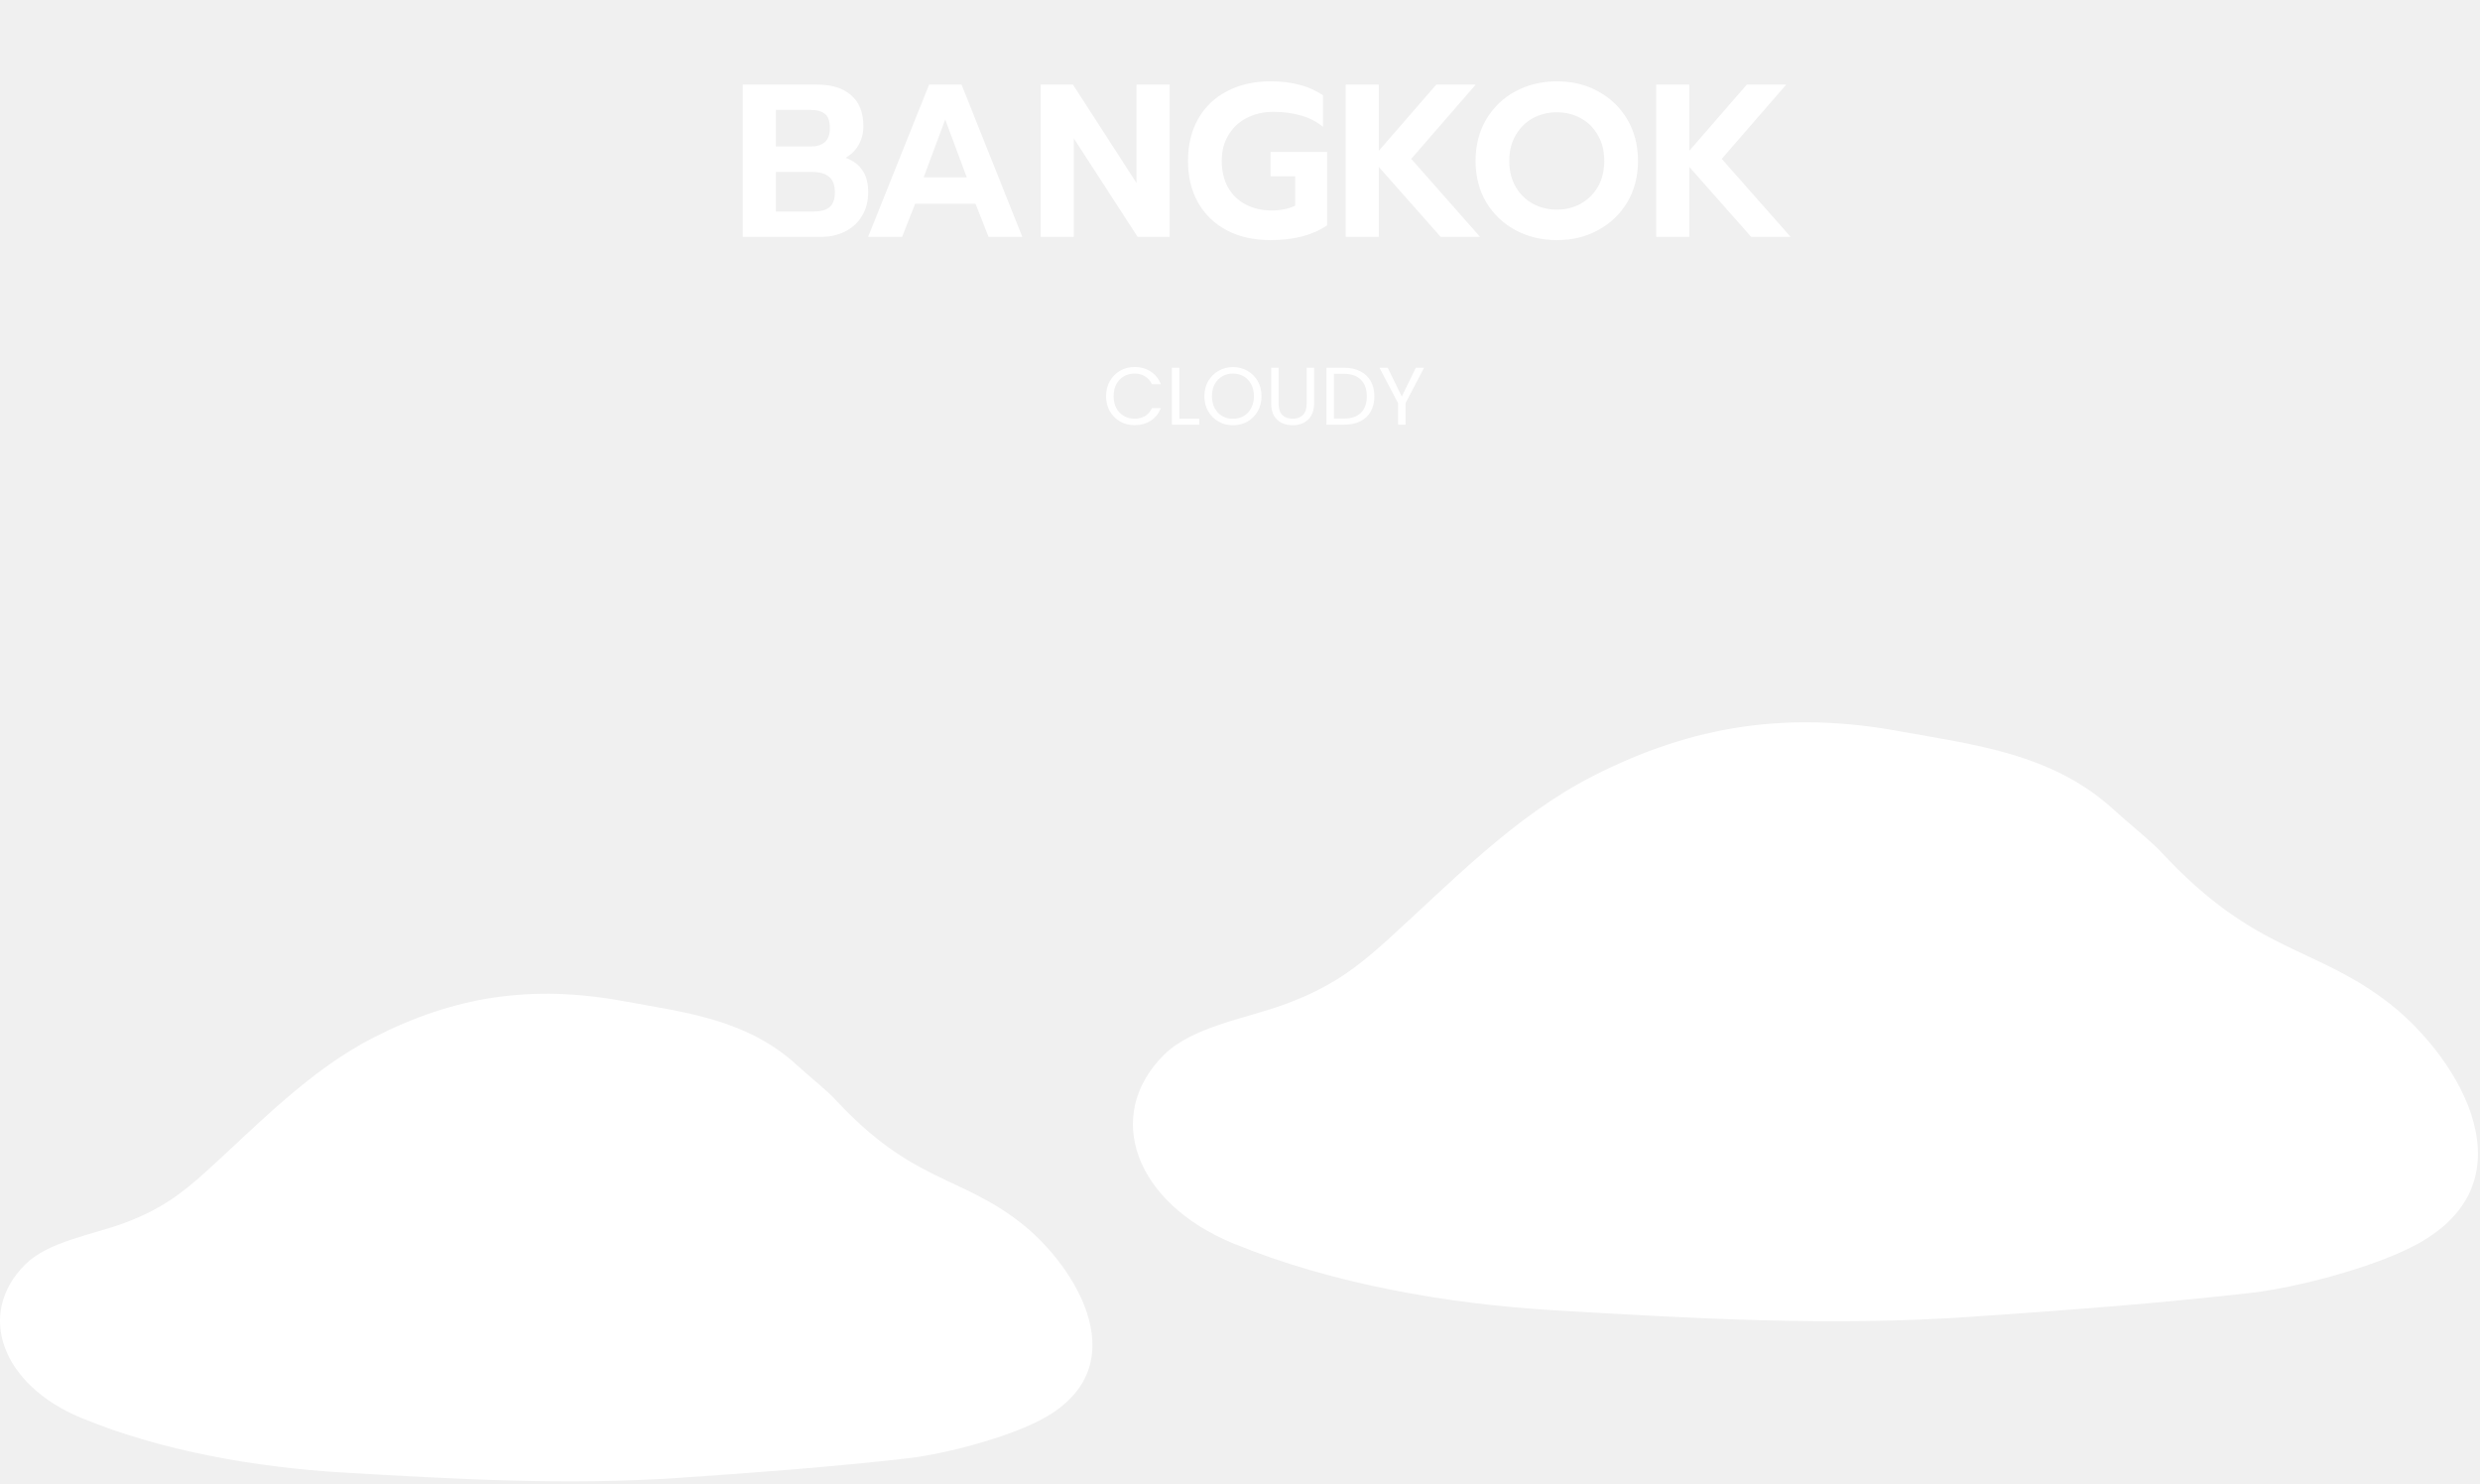
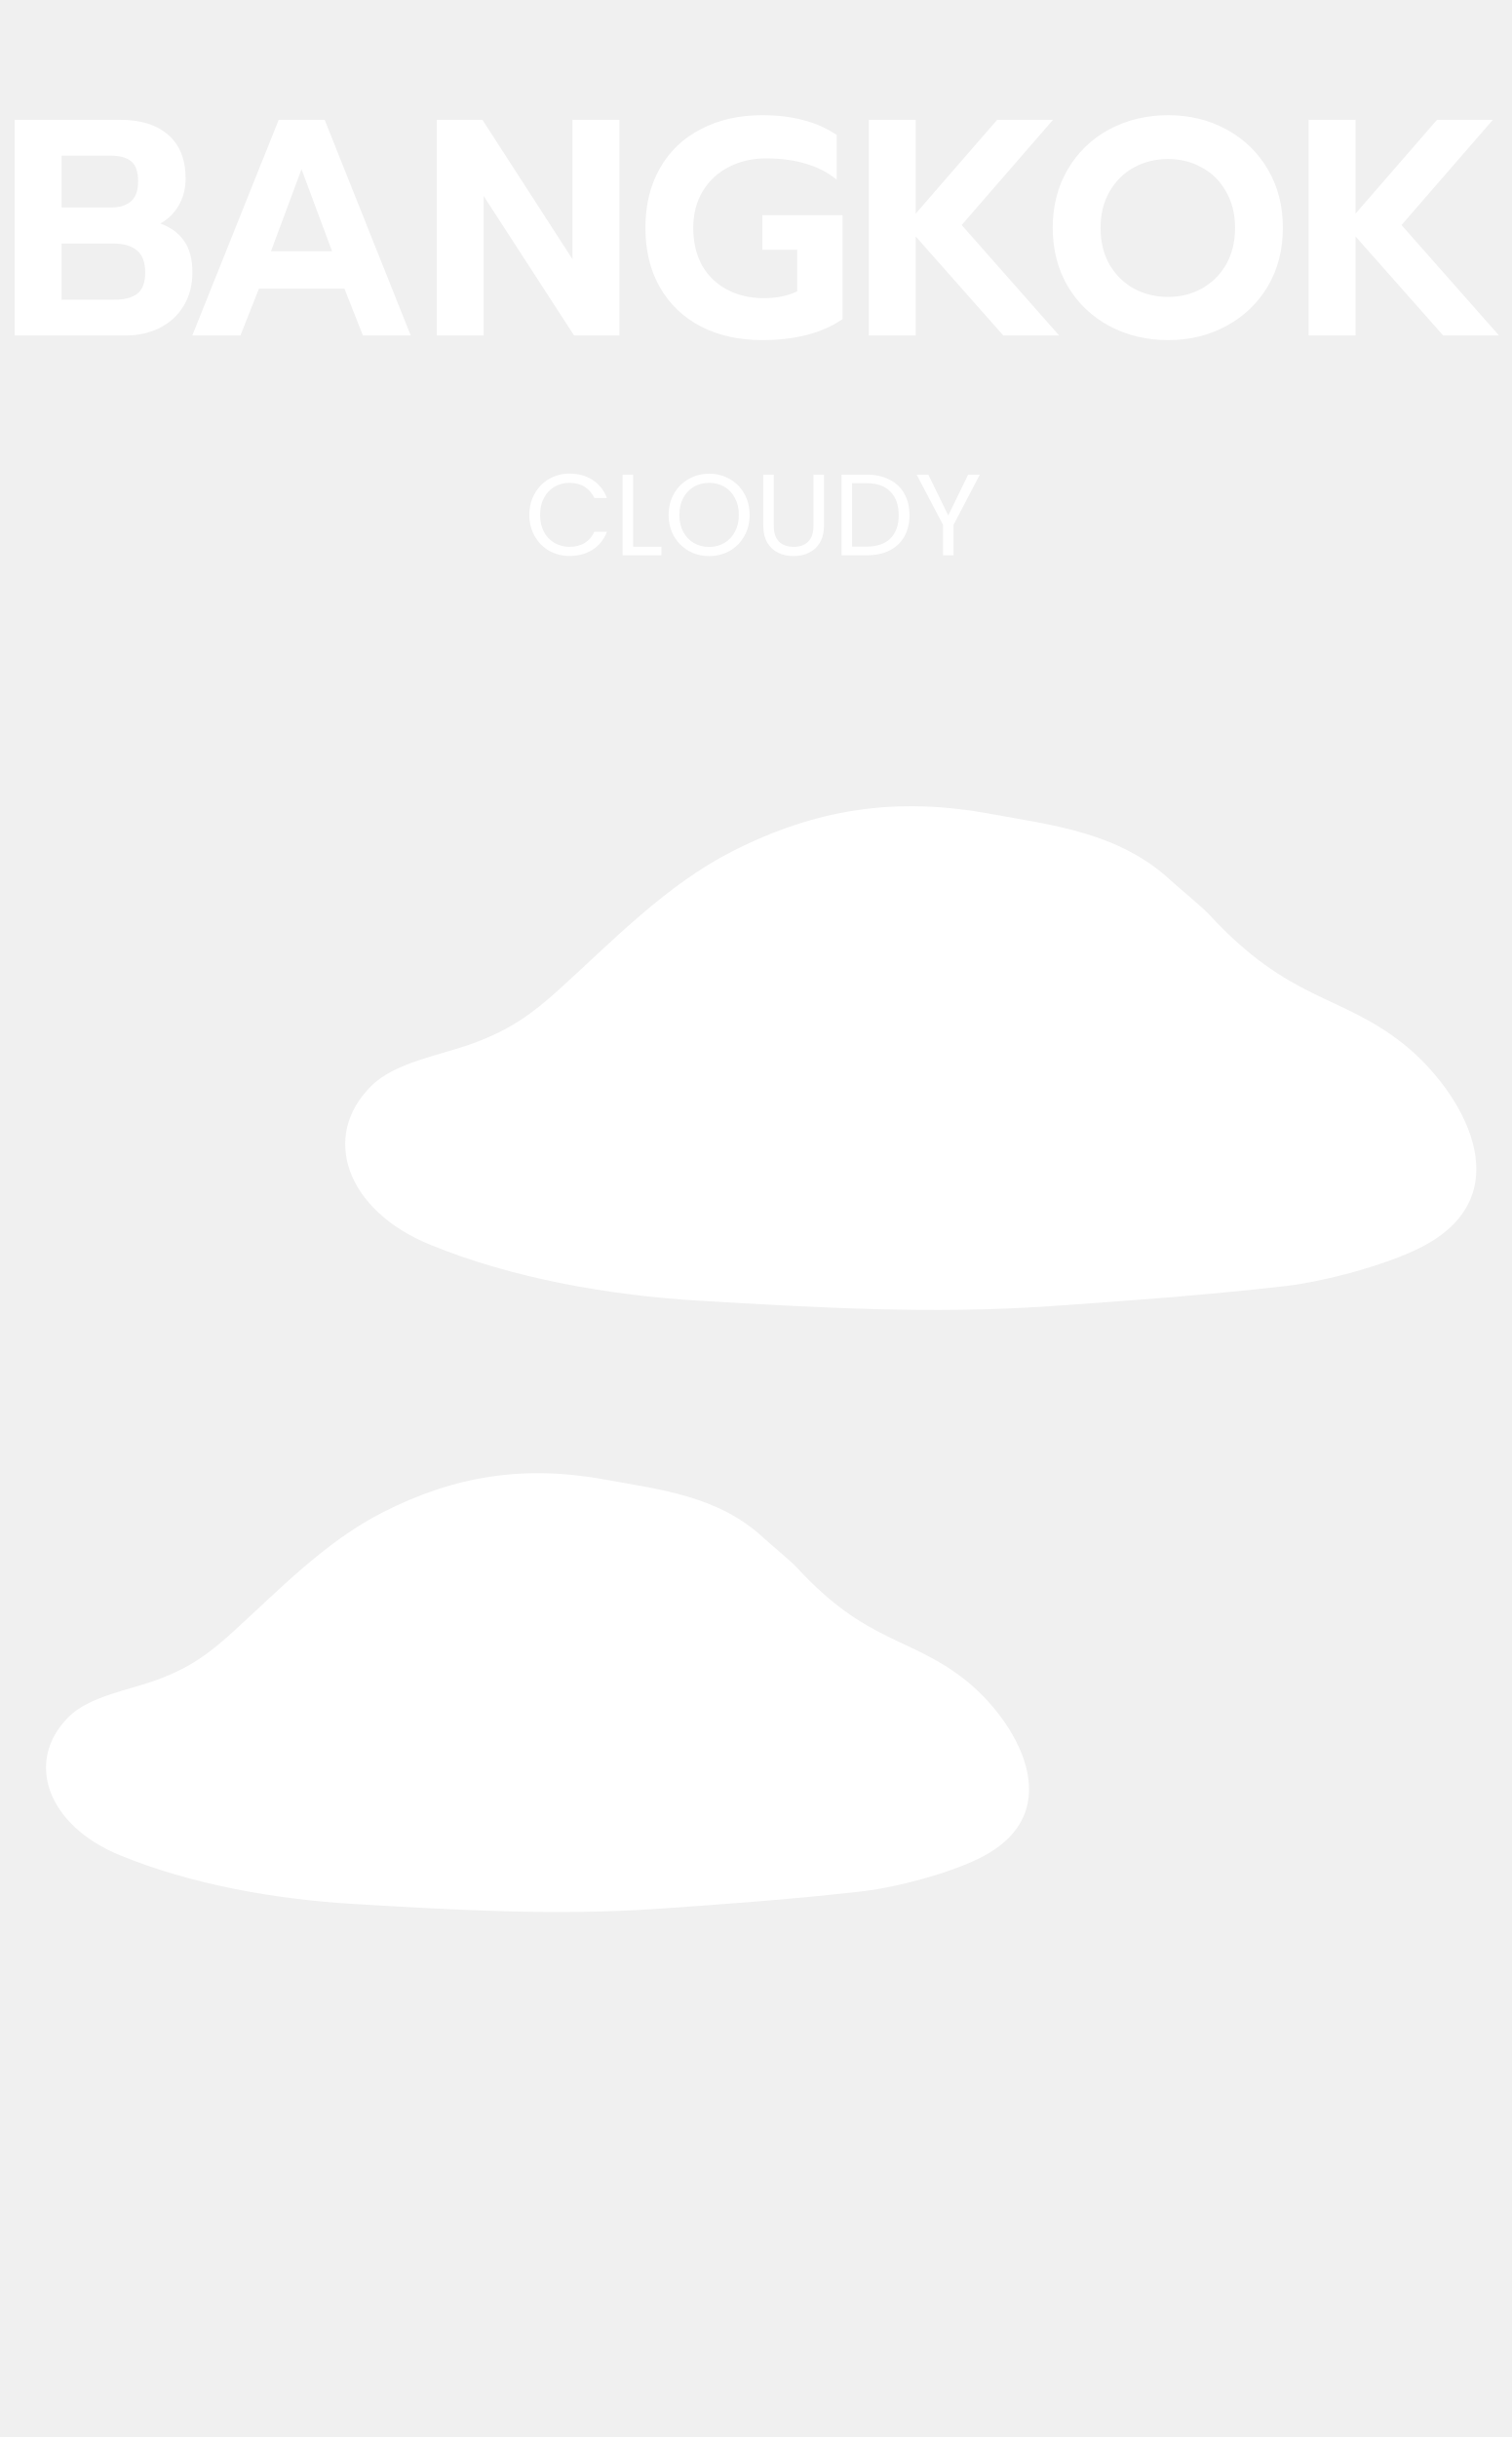
- <svg xmlns="http://www.w3.org/2000/svg" width="911" height="545" viewBox="0 0 911 545" fill="none">
-   <path d="M793.647 312.737C790.417 309.235 780.46 301.131 776.914 297.853C754.013 276.535 724.433 273.562 698.424 268.737C656.896 261.02 621.828 266.375 585.059 285.127C556.208 299.848 532.676 324.465 509.653 345.315C497.681 356.127 488.428 362.805 472.351 368.791C457.998 374.126 438.084 377.038 427.544 387.524C405.177 409.758 416.883 441.888 452.995 456.751C489.108 471.615 531.802 479.006 570.342 481.287C621.706 484.341 672.341 487.273 723.535 483.75C758.263 481.368 792.7 478.843 827.161 474.893C844.16 472.857 870.462 465.873 885.737 458.177C931.879 435.026 903.247 388.766 878.184 368.974C850.378 347.107 828.788 350.792 793.647 312.737Z" fill="white" />
-   <path d="M306.594 403.637C303.971 400.786 295.883 394.188 293.004 391.519C274.403 374.163 250.378 371.743 229.253 367.814C195.524 361.531 167.041 365.891 137.178 381.159C113.745 393.144 94.632 413.186 75.933 430.161C66.208 438.963 58.693 444.401 45.635 449.275C33.978 453.618 17.804 455.988 9.243 464.526C-8.923 482.628 0.584 508.787 29.915 520.888C59.245 532.99 93.921 539.007 125.225 540.864C166.943 543.35 208.069 545.737 249.649 542.87C277.855 540.93 305.825 538.874 333.814 535.658C347.621 534.001 368.983 528.315 381.39 522.049C418.867 503.2 395.612 465.537 375.256 449.424C352.671 431.62 335.136 434.62 306.594 403.637Z" fill="white" />
-   <path d="M406.29 145.53C406.29 143.49 406.75 141.66 407.67 140.04C408.59 138.4 409.84 137.12 411.42 136.2C413.02 135.28 414.79 134.82 416.73 134.82C419.01 134.82 421 135.37 422.7 136.47C424.4 137.57 425.64 139.13 426.42 141.15H423.15C422.57 139.89 421.73 138.92 420.63 138.24C419.55 137.56 418.25 137.22 416.73 137.22C415.27 137.22 413.96 137.56 412.8 138.24C411.64 138.92 410.73 139.89 410.07 141.15C409.41 142.39 409.08 143.85 409.08 145.53C409.08 147.19 409.41 148.65 410.07 149.91C410.73 151.15 411.64 152.11 412.8 152.79C413.96 153.47 415.27 153.81 416.73 153.81C418.25 153.81 419.55 153.48 420.63 152.82C421.73 152.14 422.57 151.17 423.15 149.91H426.42C425.64 151.91 424.4 153.46 422.7 154.56C421 155.64 419.01 156.18 416.73 156.18C414.79 156.18 413.02 155.73 411.42 154.83C409.84 153.91 408.59 152.64 407.67 151.02C406.75 149.4 406.29 147.57 406.29 145.53ZM433.214 153.78H440.534V156H430.484V135.09H433.214V153.78ZM452.913 156.21C450.973 156.21 449.203 155.76 447.603 154.86C446.003 153.94 444.733 152.67 443.793 151.05C442.873 149.41 442.413 147.57 442.413 145.53C442.413 143.49 442.873 141.66 443.793 140.04C444.733 138.4 446.003 137.13 447.603 136.23C449.203 135.31 450.973 134.85 452.913 134.85C454.873 134.85 456.653 135.31 458.253 136.23C459.853 137.13 461.113 138.39 462.033 140.01C462.953 141.63 463.413 143.47 463.413 145.53C463.413 147.59 462.953 149.43 462.033 151.05C461.113 152.67 459.853 153.94 458.253 154.86C456.653 155.76 454.873 156.21 452.913 156.21ZM452.913 153.84C454.373 153.84 455.683 153.5 456.843 152.82C458.023 152.14 458.943 151.17 459.603 149.91C460.283 148.65 460.623 147.19 460.623 145.53C460.623 143.85 460.283 142.39 459.603 141.15C458.943 139.89 458.033 138.92 456.873 138.24C455.713 137.56 454.393 137.22 452.913 137.22C451.433 137.22 450.113 137.56 448.953 138.24C447.793 138.92 446.873 139.89 446.193 141.15C445.533 142.39 445.203 143.85 445.203 145.53C445.203 147.19 445.533 148.65 446.193 149.91C446.873 151.17 447.793 152.14 448.953 152.82C450.133 153.5 451.453 153.84 452.913 153.84ZM469.687 135.09V148.32C469.687 150.18 470.137 151.56 471.037 152.46C471.957 153.36 473.227 153.81 474.847 153.81C476.447 153.81 477.697 153.36 478.597 152.46C479.517 151.56 479.977 150.18 479.977 148.32V135.09H482.707V148.29C482.707 150.03 482.357 151.5 481.657 152.7C480.957 153.88 480.007 154.76 478.807 155.34C477.627 155.92 476.297 156.21 474.817 156.21C473.337 156.21 471.997 155.92 470.797 155.34C469.617 154.76 468.677 153.88 467.977 152.7C467.297 151.5 466.957 150.03 466.957 148.29V135.09H469.687ZM493.771 135.09C496.051 135.09 498.021 135.52 499.681 136.38C501.361 137.22 502.641 138.43 503.521 140.01C504.421 141.59 504.871 143.45 504.871 145.59C504.871 147.73 504.421 149.59 503.521 151.17C502.641 152.73 501.361 153.93 499.681 154.77C498.021 155.59 496.051 156 493.771 156H487.261V135.09H493.771ZM493.771 153.75C496.471 153.75 498.531 153.04 499.951 151.62C501.371 150.18 502.081 148.17 502.081 145.59C502.081 142.99 501.361 140.96 499.921 139.5C498.501 138.04 496.451 137.31 493.771 137.31H489.991V153.75H493.771ZM523.112 135.09L516.302 148.11V156H513.572V148.11L506.732 135.09H509.762L514.922 145.68L520.082 135.09H523.112Z" fill="white" />
-   <path d="M272.84 31.08H300.28C305.56 31.08 309.693 32.387 312.68 35C315.666 37.613 317.16 41.4 317.16 46.36C317.16 48.867 316.573 51.16 315.4 53.24C314.226 55.267 312.626 56.84 310.6 57.96C313.373 58.973 315.453 60.52 316.84 62.6C318.226 64.627 318.92 67.293 318.92 70.6C318.92 73.96 318.146 76.893 316.6 79.4C315.106 81.853 313.026 83.747 310.36 85.08C307.746 86.36 304.84 87 301.64 87H272.84V31.08ZM297.96 53.8C300.093 53.8 301.773 53.267 303 52.2C304.226 51.133 304.84 49.427 304.84 47.08C304.84 44.52 304.226 42.76 303 41.8C301.826 40.84 300.013 40.36 297.56 40.36H285V53.8H297.96ZM298.68 77.72C301.293 77.72 303.266 77.213 304.6 76.2C305.986 75.133 306.68 73.293 306.68 70.68C306.68 68.013 305.96 66.093 304.52 64.92C303.133 63.747 301.053 63.16 298.28 63.16H285V77.72H298.68ZM341.296 31.08H353.216L375.536 87H363.136L358.336 74.84H336.176L331.376 87H318.896L341.296 31.08ZM355.136 65.16L347.216 43.88L339.296 65.16H355.136ZM382.293 31.08H394.133L417.493 67.24V31.08H429.653V87H417.893L394.453 50.84V87H382.293V31.08ZM466.636 88.2C460.663 88.2 455.383 87.027 450.796 84.68C446.209 82.28 442.663 78.893 440.156 74.52C437.649 70.147 436.396 65 436.396 59.08C436.396 53.16 437.649 48.013 440.156 43.64C442.663 39.213 446.209 35.827 450.796 33.48C455.383 31.08 460.663 29.88 466.636 29.88C470.689 29.88 474.263 30.307 477.356 31.16C480.503 31.96 483.383 33.24 485.996 35V46.6C483.649 44.68 480.956 43.293 477.916 42.44C474.929 41.533 471.516 41.08 467.676 41.08C464.103 41.08 460.876 41.827 457.996 43.32C455.169 44.76 452.929 46.84 451.276 49.56C449.623 52.28 448.796 55.453 448.796 59.08C448.796 62.76 449.543 65.987 451.036 68.76C452.583 71.48 454.743 73.587 457.516 75.08C460.289 76.573 463.489 77.32 467.116 77.32C470.423 77.32 473.303 76.733 475.756 75.56V64.76H466.716V55.8H487.516V82.76C482.236 86.387 475.276 88.2 466.636 88.2ZM494.324 31.08H506.484V55.4L527.604 31.08H542.084L518.404 58.36L543.684 87H529.204L506.484 61.32V87H494.324V31.08ZM571.941 88.2C566.341 88.2 561.248 86.973 556.661 84.52C552.128 82.067 548.554 78.653 545.941 74.28C543.328 69.853 542.021 64.787 542.021 59.08C542.021 53.373 543.328 48.307 545.941 43.88C548.554 39.453 552.128 36.013 556.661 33.56C561.248 31.107 566.341 29.88 571.941 29.88C577.541 29.88 582.581 31.107 587.061 33.56C591.594 36.013 595.168 39.453 597.781 43.88C600.394 48.307 601.701 53.373 601.701 59.08C601.701 64.787 600.394 69.853 597.781 74.28C595.168 78.653 591.594 82.067 587.061 84.52C582.581 86.973 577.541 88.2 571.941 88.2ZM571.941 77C575.141 77 578.048 76.28 580.661 74.84C583.328 73.347 585.434 71.267 586.981 68.6C588.528 65.88 589.301 62.707 589.301 59.08C589.301 55.507 588.528 52.387 586.981 49.72C585.488 47 583.408 44.92 580.741 43.48C578.128 41.987 575.194 41.24 571.941 41.24C568.634 41.24 565.648 41.987 562.981 43.48C560.368 44.92 558.288 47 556.741 49.72C555.194 52.387 554.421 55.507 554.421 59.08C554.421 62.707 555.194 65.88 556.741 68.6C558.288 71.267 560.394 73.347 563.061 74.84C565.728 76.28 568.688 77 571.941 77ZM608.387 31.08H620.547V55.4L641.667 31.08H656.147L632.467 58.36L657.747 87H643.267L620.547 61.32V87H608.387V31.08Z" fill="white" />
+ <svg xmlns="http://www.w3.org/2000/svg" width="392" height="632" viewBox="0 0 392 632" fill="none" version="1.1" id="svg10">
+   <defs id="defs14" />
+   <path d="m 313.617,237.232 c -1.918,-2.079 -7.829,-6.89 -9.934,-8.836 -13.596,-12.656 -31.157,-14.421 -46.598,-17.286 -24.654,-4.581 -45.473,-1.402 -67.302,9.73 -17.128,8.74 -31.099,23.354 -44.767,35.732 -7.108,6.419 -12.601,10.383 -22.145,13.937 -8.521,3.167 -20.344,4.896 -26.601,11.121 -13.279,13.2 -6.329,32.275 15.11,41.099 21.439,8.824 46.786,13.212 69.666,14.566 30.494,1.813 60.555,3.554 90.947,1.462 20.617,-1.414 41.062,-2.913 61.521,-5.258 10.092,-1.209 25.707,-5.355 34.775,-9.924 27.393,-13.744 10.395,-41.208 -4.484,-52.958 -16.508,-12.982 -29.325,-10.794 -50.188,-33.387 z" fill="#ffffff" id="path2" style="stroke-width:0.594" />
+   <path d="m 206.692,406.575 c -1.666,-1.811 -6.804,-6.002 -8.633,-7.698 -11.816,-11.025 -27.078,-12.563 -40.497,-15.058 -21.426,-3.991 -39.52,-1.222 -58.49,8.477 -14.886,7.613 -27.027,20.345 -38.906,31.128 -6.177,5.591 -10.951,9.046 -19.246,12.142 -7.405,2.759 -17.68,4.264 -23.118,9.688 -11.54,11.499 -5.501,28.116 13.131,35.804 18.632,7.688 40.66,11.51 60.545,12.69 26.501,1.579 52.626,3.096 79.039,1.274 17.918,-1.232 35.685,-2.538 53.465,-4.581 8.771,-1.053 22.341,-4.665 30.222,-8.645 23.807,-11.974 9.034,-35.899 -3.897,-46.135 -14.347,-11.31 -25.486,-9.404 -43.617,-29.086 z" fill="#ffffff" id="path4" style="stroke-width:0.635" />
+   <path d="m 137.265,133.53 c 0,-2.04 0.46,-3.87 1.38,-5.49 0.92,-1.64 2.17,-2.92 3.75,-3.84 1.6,-0.92 3.37,-1.38 5.31,-1.38 2.28,0 4.27,0.55 5.97,1.65 1.7,1.1 2.94,2.66 3.72,4.68 h -3.27 c -0.58,-1.26 -1.42,-2.23 -2.52,-2.91 -1.08,-0.68 -2.38,-1.02 -3.9,-1.02 -1.46,0 -2.77,0.34 -3.93,1.02 -1.16,0.68 -2.07,1.65 -2.73,2.91 -0.66,1.24 -0.99,2.7 -0.99,4.38 0,1.66 0.33,3.12 0.99,4.38 0.66,1.24 1.57,2.2 2.73,2.88 1.16,0.68 2.47,1.02 3.93,1.02 1.52,0 2.82,-0.33 3.9,-0.99 1.1,-0.68 1.94,-1.65 2.52,-2.91 h 3.27 c -0.78,2 -2.02,3.55 -3.72,4.65 -1.7,1.08 -3.69,1.62 -5.97,1.62 -1.94,0 -3.71,-0.45 -5.31,-1.35 -1.58,-0.92 -2.83,-2.19 -3.75,-3.81 -0.92,-1.62 -1.38,-3.45 -1.38,-5.49 z m 26.924,8.25 h 7.32 V 144 h -10.05 v -20.91 h 2.73 z m 19.699,2.43 c -1.94,0 -3.71,-0.45 -5.31,-1.35 -1.6,-0.92 -2.87,-2.19 -3.81,-3.81 -0.92,-1.64 -1.38,-3.48 -1.38,-5.52 0,-2.04 0.46,-3.87 1.38,-5.49 0.94,-1.64 2.21,-2.91 3.81,-3.81 1.6,-0.92 3.37,-1.38 5.31,-1.38 1.96,0 3.74,0.46 5.34,1.38 1.6,0.9 2.86,2.16 3.78,3.78 0.92,1.62 1.38,3.46 1.38,5.52 0,2.06 -0.46,3.9 -1.38,5.52 -0.92,1.62 -2.18,2.89 -3.78,3.81 -1.6,0.9 -3.38,1.35 -5.34,1.35 z m 0,-2.37 c 1.46,0 2.77,-0.34 3.93,-1.02 1.18,-0.68 2.1,-1.65 2.76,-2.91 0.68,-1.26 1.02,-2.72 1.02,-4.38 0,-1.68 -0.34,-3.14 -1.02,-4.38 -0.66,-1.26 -1.57,-2.23 -2.73,-2.91 -1.16,-0.68 -2.48,-1.02 -3.96,-1.02 -1.48,0 -2.8,0.34 -3.96,1.02 -1.16,0.68 -2.08,1.65 -2.76,2.91 -0.66,1.24 -0.99,2.7 -0.99,4.38 0,1.66 0.33,3.12 0.99,4.38 0.68,1.26 1.6,2.23 2.76,2.91 1.18,0.68 2.5,1.02 3.96,1.02 z m 16.774,-18.75 v 13.23 c 0,1.86 0.45,3.24 1.35,4.14 0.92,0.9 2.19,1.35 3.81,1.35 1.6,0 2.85,-0.45 3.75,-1.35 0.92,-0.9 1.38,-2.28 1.38,-4.14 v -13.23 h 2.73 v 13.2 c 0,1.74 -0.35,3.21 -1.05,4.41 -0.7,1.18 -1.65,2.06 -2.85,2.64 -1.18,0.58 -2.51,0.87 -3.99,0.87 -1.48,0 -2.82,-0.29 -4.02,-0.87 -1.18,-0.58 -2.12,-1.46 -2.82,-2.64 -0.68,-1.2 -1.02,-2.67 -1.02,-4.41 v -13.2 z m 24.084,0 c 2.28,0 4.25,0.43 5.91,1.29 1.68,0.84 2.96,2.05 3.84,3.63 0.9,1.58 1.35,3.44 1.35,5.58 0,2.14 -0.45,4 -1.35,5.58 -0.88,1.56 -2.16,2.76 -3.84,3.6 -1.66,0.82 -3.63,1.23 -5.91,1.23 h -6.51 v -20.91 z m 0,18.66 c 2.7,0 4.76,-0.71 6.18,-2.13 1.42,-1.44 2.13,-3.45 2.13,-6.03 0,-2.6 -0.72,-4.63 -2.16,-6.09 -1.42,-1.46 -3.47,-2.19 -6.15,-2.19 h -3.78 v 16.44 z m 29.341,-18.66 -6.81,13.02 V 144 h -2.73 v -7.89 l -6.84,-13.02 h 3.03 l 5.16,10.59 5.16,-10.59 z" fill="#ffffff" id="path6" />
+   <path d="M 3.815,31.08 H 31.255 c 5.28,0 9.413,1.307 12.4,3.92 2.986,2.613 4.48,6.4 4.48,11.36 0,2.507 -0.587,4.8 -1.76,6.88 -1.174,2.027 -2.774,3.6 -4.8,4.72 2.773,1.013 4.853,2.56 6.24,4.64 1.386,2.027 2.08,4.693 2.08,8 0,3.36 -0.774,6.293 -2.32,8.8 -1.494,2.453 -3.574,4.347 -6.24,5.68 -2.614,1.28 -5.52,1.92 -8.72,1.92 H 3.815 Z M 28.935,53.8 c 2.133,0 3.813,-0.533 5.04,-1.6 1.226,-1.067 1.84,-2.773 1.84,-5.12 0,-2.56 -0.614,-4.32 -1.84,-5.28 -1.174,-0.96 -2.987,-1.44 -5.44,-1.44 h -12.56 V 53.8 Z m 0.72,23.92 c 2.613,0 4.586,-0.507 5.92,-1.52 1.386,-1.067 2.08,-2.907 2.08,-5.52 0,-2.667 -0.72,-4.587 -2.16,-5.76 -1.387,-1.173 -3.467,-1.76 -6.24,-1.76 h -13.28 v 14.56 z m 42.616,-46.64 h 11.92 L 106.511,87 H 94.111 l -4.8,-12.16 h -22.16 l -4.8,12.16 h -12.48 z m 13.84,34.08 -7.92,-21.28 -7.92,21.28 z M 113.268,31.08 h 11.84 l 23.36,36.16 V 31.08 h 12.16 V 87 h -11.76 l -23.44,-36.16 V 87 h -12.16 z m 84.343,57.12 c -5.973,0 -11.253,-1.173 -15.84,-3.52 -4.587,-2.4 -8.133,-5.787 -10.64,-10.16 -2.507,-4.373 -3.76,-9.52 -3.76,-15.44 0,-5.92 1.253,-11.067 3.76,-15.44 2.507,-4.427 6.053,-7.813 10.64,-10.16 4.587,-2.4 9.867,-3.6 15.84,-3.6 4.053,0 7.627,0.427 10.72,1.28 3.147,0.8 6.027,2.08 8.64,3.84 v 11.6 c -2.347,-1.92 -5.04,-3.307 -8.08,-4.16 -2.987,-0.907 -6.4,-1.36 -10.24,-1.36 -3.573,0 -6.8,0.747 -9.68,2.24 -2.827,1.44 -5.067,3.52 -6.72,6.24 -1.653,2.72 -2.48,5.893 -2.48,9.52 0,3.68 0.747,6.907 2.24,9.68 1.547,2.72 3.707,4.827 6.48,6.32 2.773,1.493 5.973,2.24 9.6,2.24 3.307,0 6.187,-0.587 8.64,-1.76 v -10.8 h -9.04 V 55.8 h 20.8 v 26.96 c -5.28,3.627 -12.24,5.44 -20.88,5.44 z m 27.688,-57.12 h 12.16 V 55.4 l 21.12,-24.32 h 14.48 l -23.68,27.28 25.28,28.64 h -14.48 l -22.72,-25.68 V 87 h -12.16 z m 77.617,57.12 c -5.6,0 -10.693,-1.227 -15.28,-3.68 -4.533,-2.453 -8.107,-5.867 -10.72,-10.24 -2.613,-4.427 -3.92,-9.493 -3.92,-15.2 0,-5.707 1.307,-10.773 3.92,-15.2 2.613,-4.427 6.187,-7.867 10.72,-10.32 4.587,-2.453 9.68,-3.68 15.28,-3.68 5.6,0 10.64,1.227 15.12,3.68 4.533,2.453 8.107,5.893 10.72,10.32 2.613,4.427 3.92,9.493 3.92,15.2 0,5.707 -1.307,10.773 -3.92,15.2 -2.613,4.373 -6.187,7.787 -10.72,10.24 -4.48,2.453 -9.52,3.68 -15.12,3.68 z m 0,-11.2 c 3.2,0 6.107,-0.72 8.72,-2.16 2.667,-1.493 4.773,-3.573 6.32,-6.24 1.547,-2.72 2.32,-5.893 2.32,-9.52 0,-3.573 -0.773,-6.693 -2.32,-9.36 -1.493,-2.72 -3.573,-4.8 -6.24,-6.24 -2.613,-1.493 -5.547,-2.24 -8.8,-2.24 -3.307,0 -6.293,0.747 -8.96,2.24 -2.613,1.44 -4.693,3.52 -6.24,6.24 -1.547,2.667 -2.32,5.787 -2.32,9.36 0,3.627 0.773,6.8 2.32,9.52 1.547,2.667 3.653,4.747 6.32,6.24 2.667,1.44 5.627,2.16 8.88,2.16 z m 36.446,-45.92 h 12.16 V 55.4 l 21.12,-24.32 h 14.48 l -23.68,27.28 25.28,28.64 h -14.48 l -22.72,-25.68 V 87 h -12.16 z" fill="#ffffff" id="path8" />
</svg>
